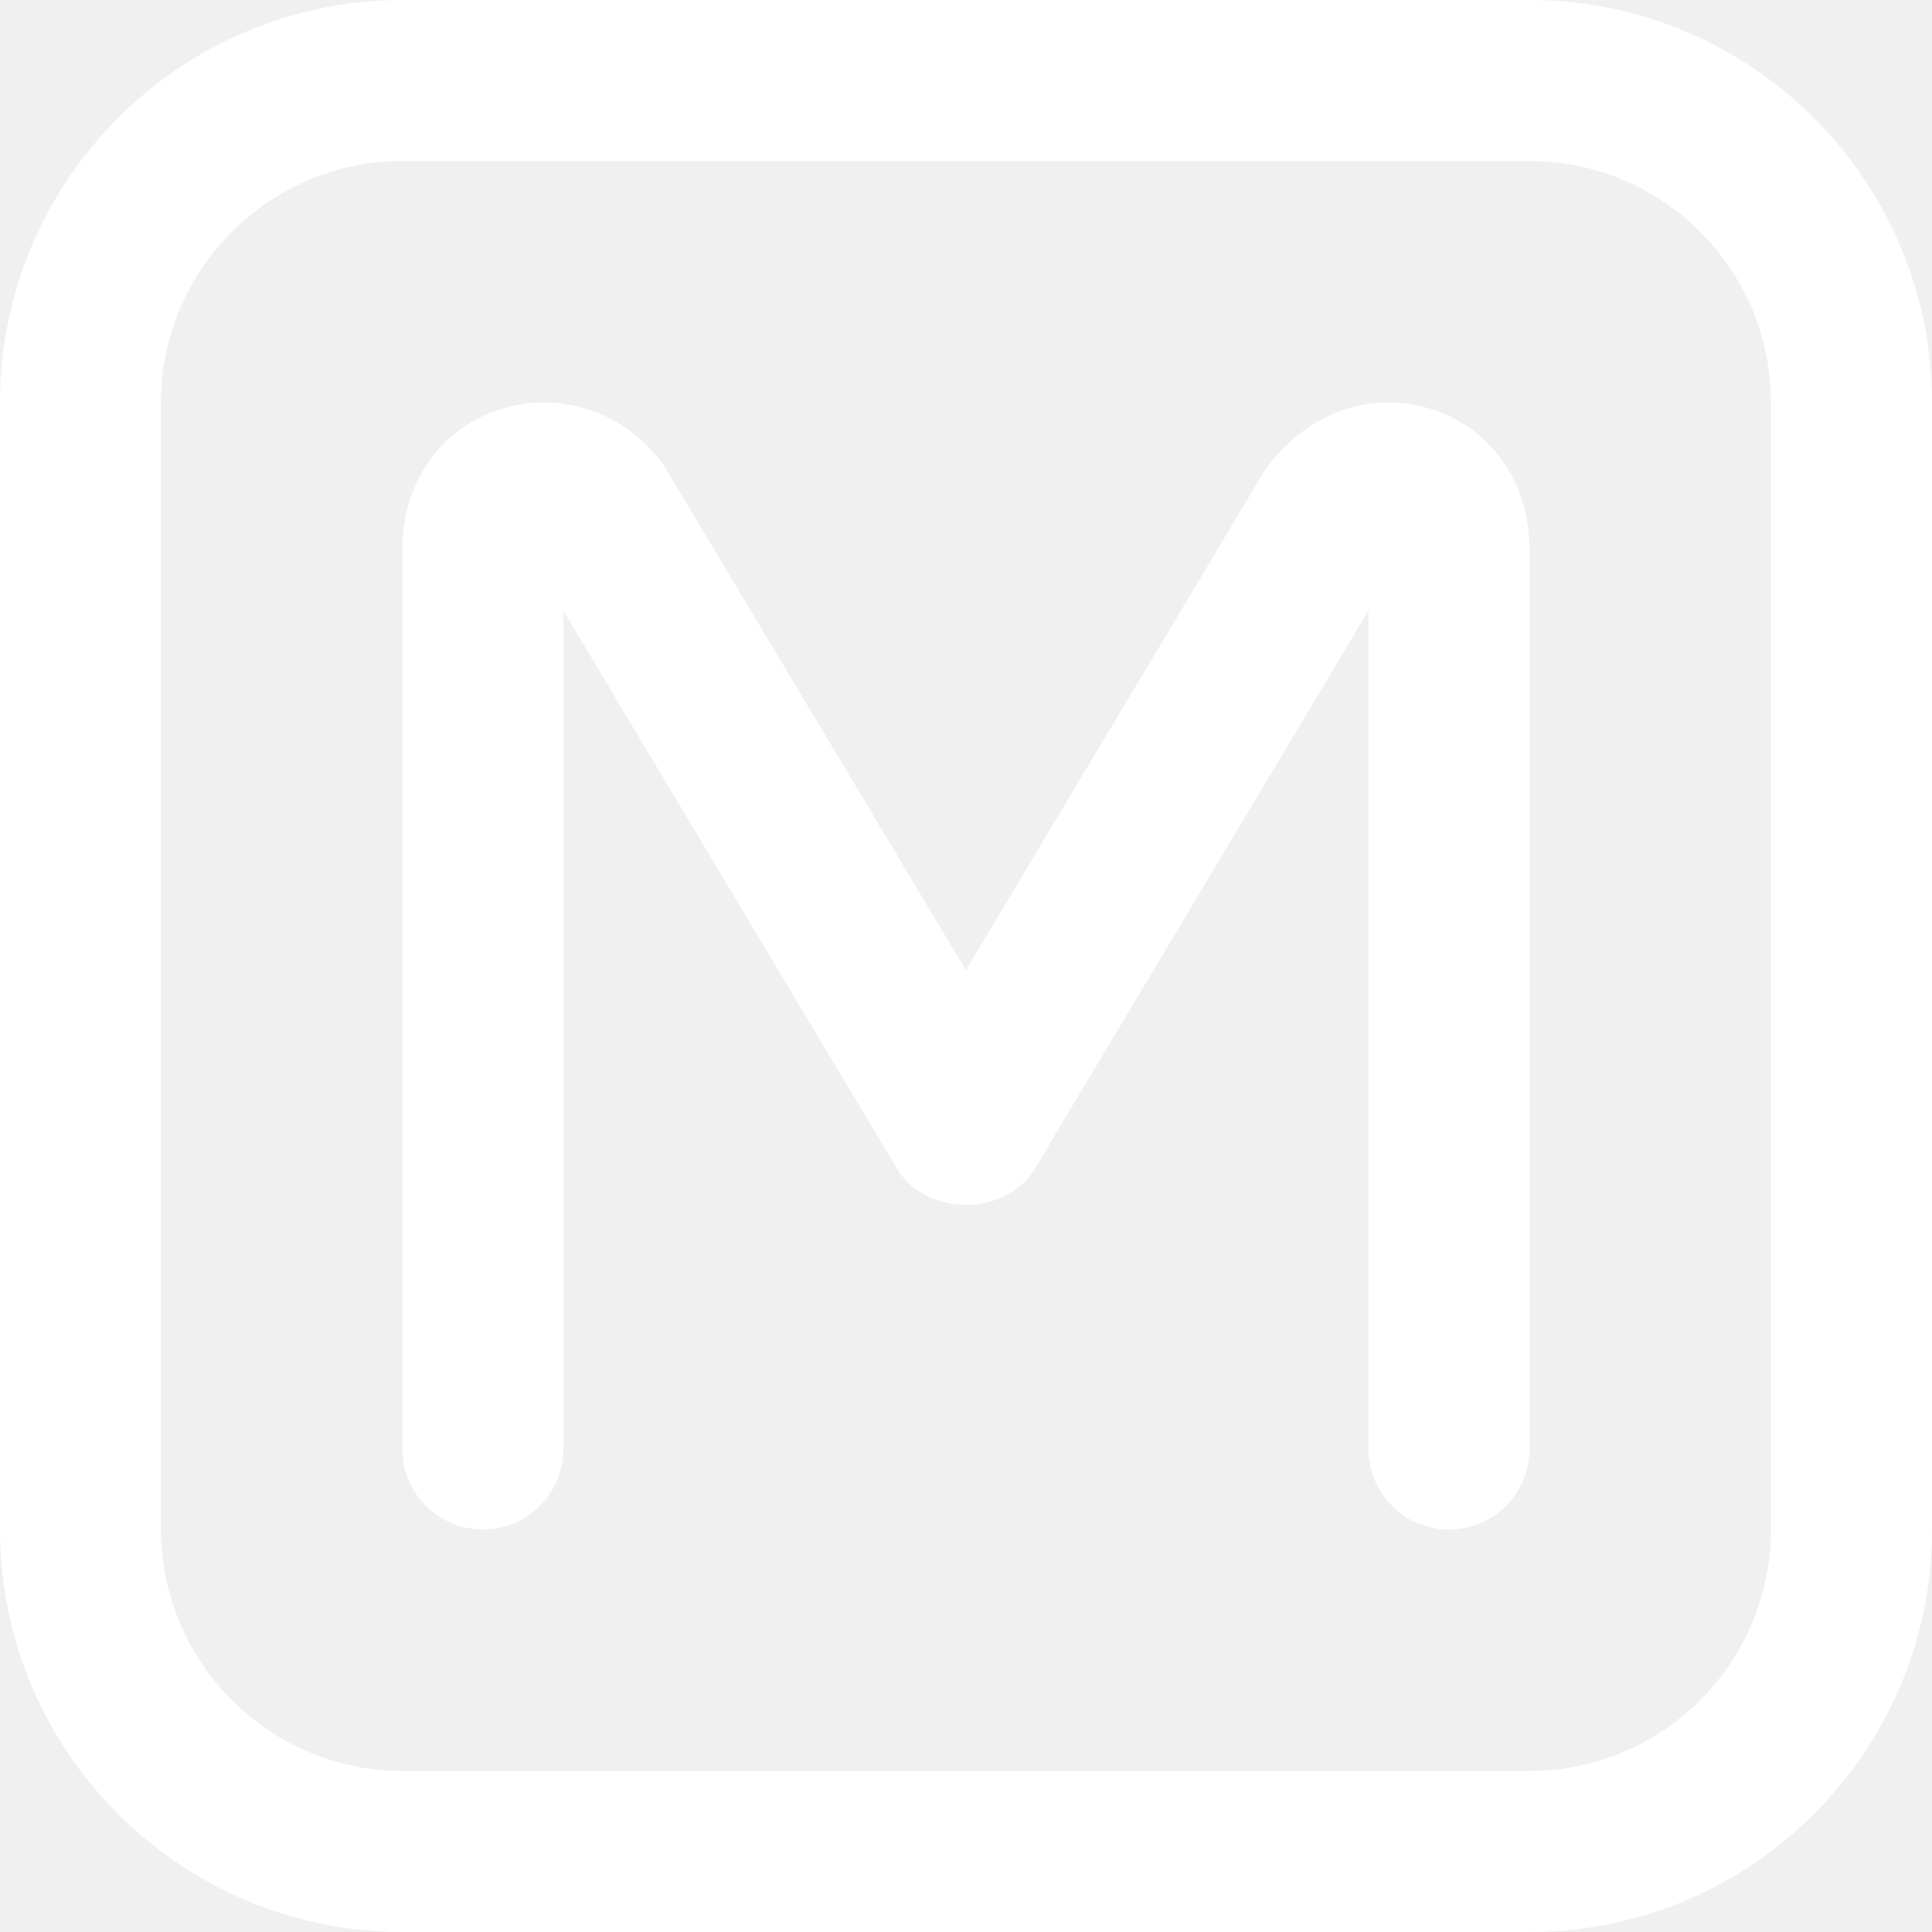
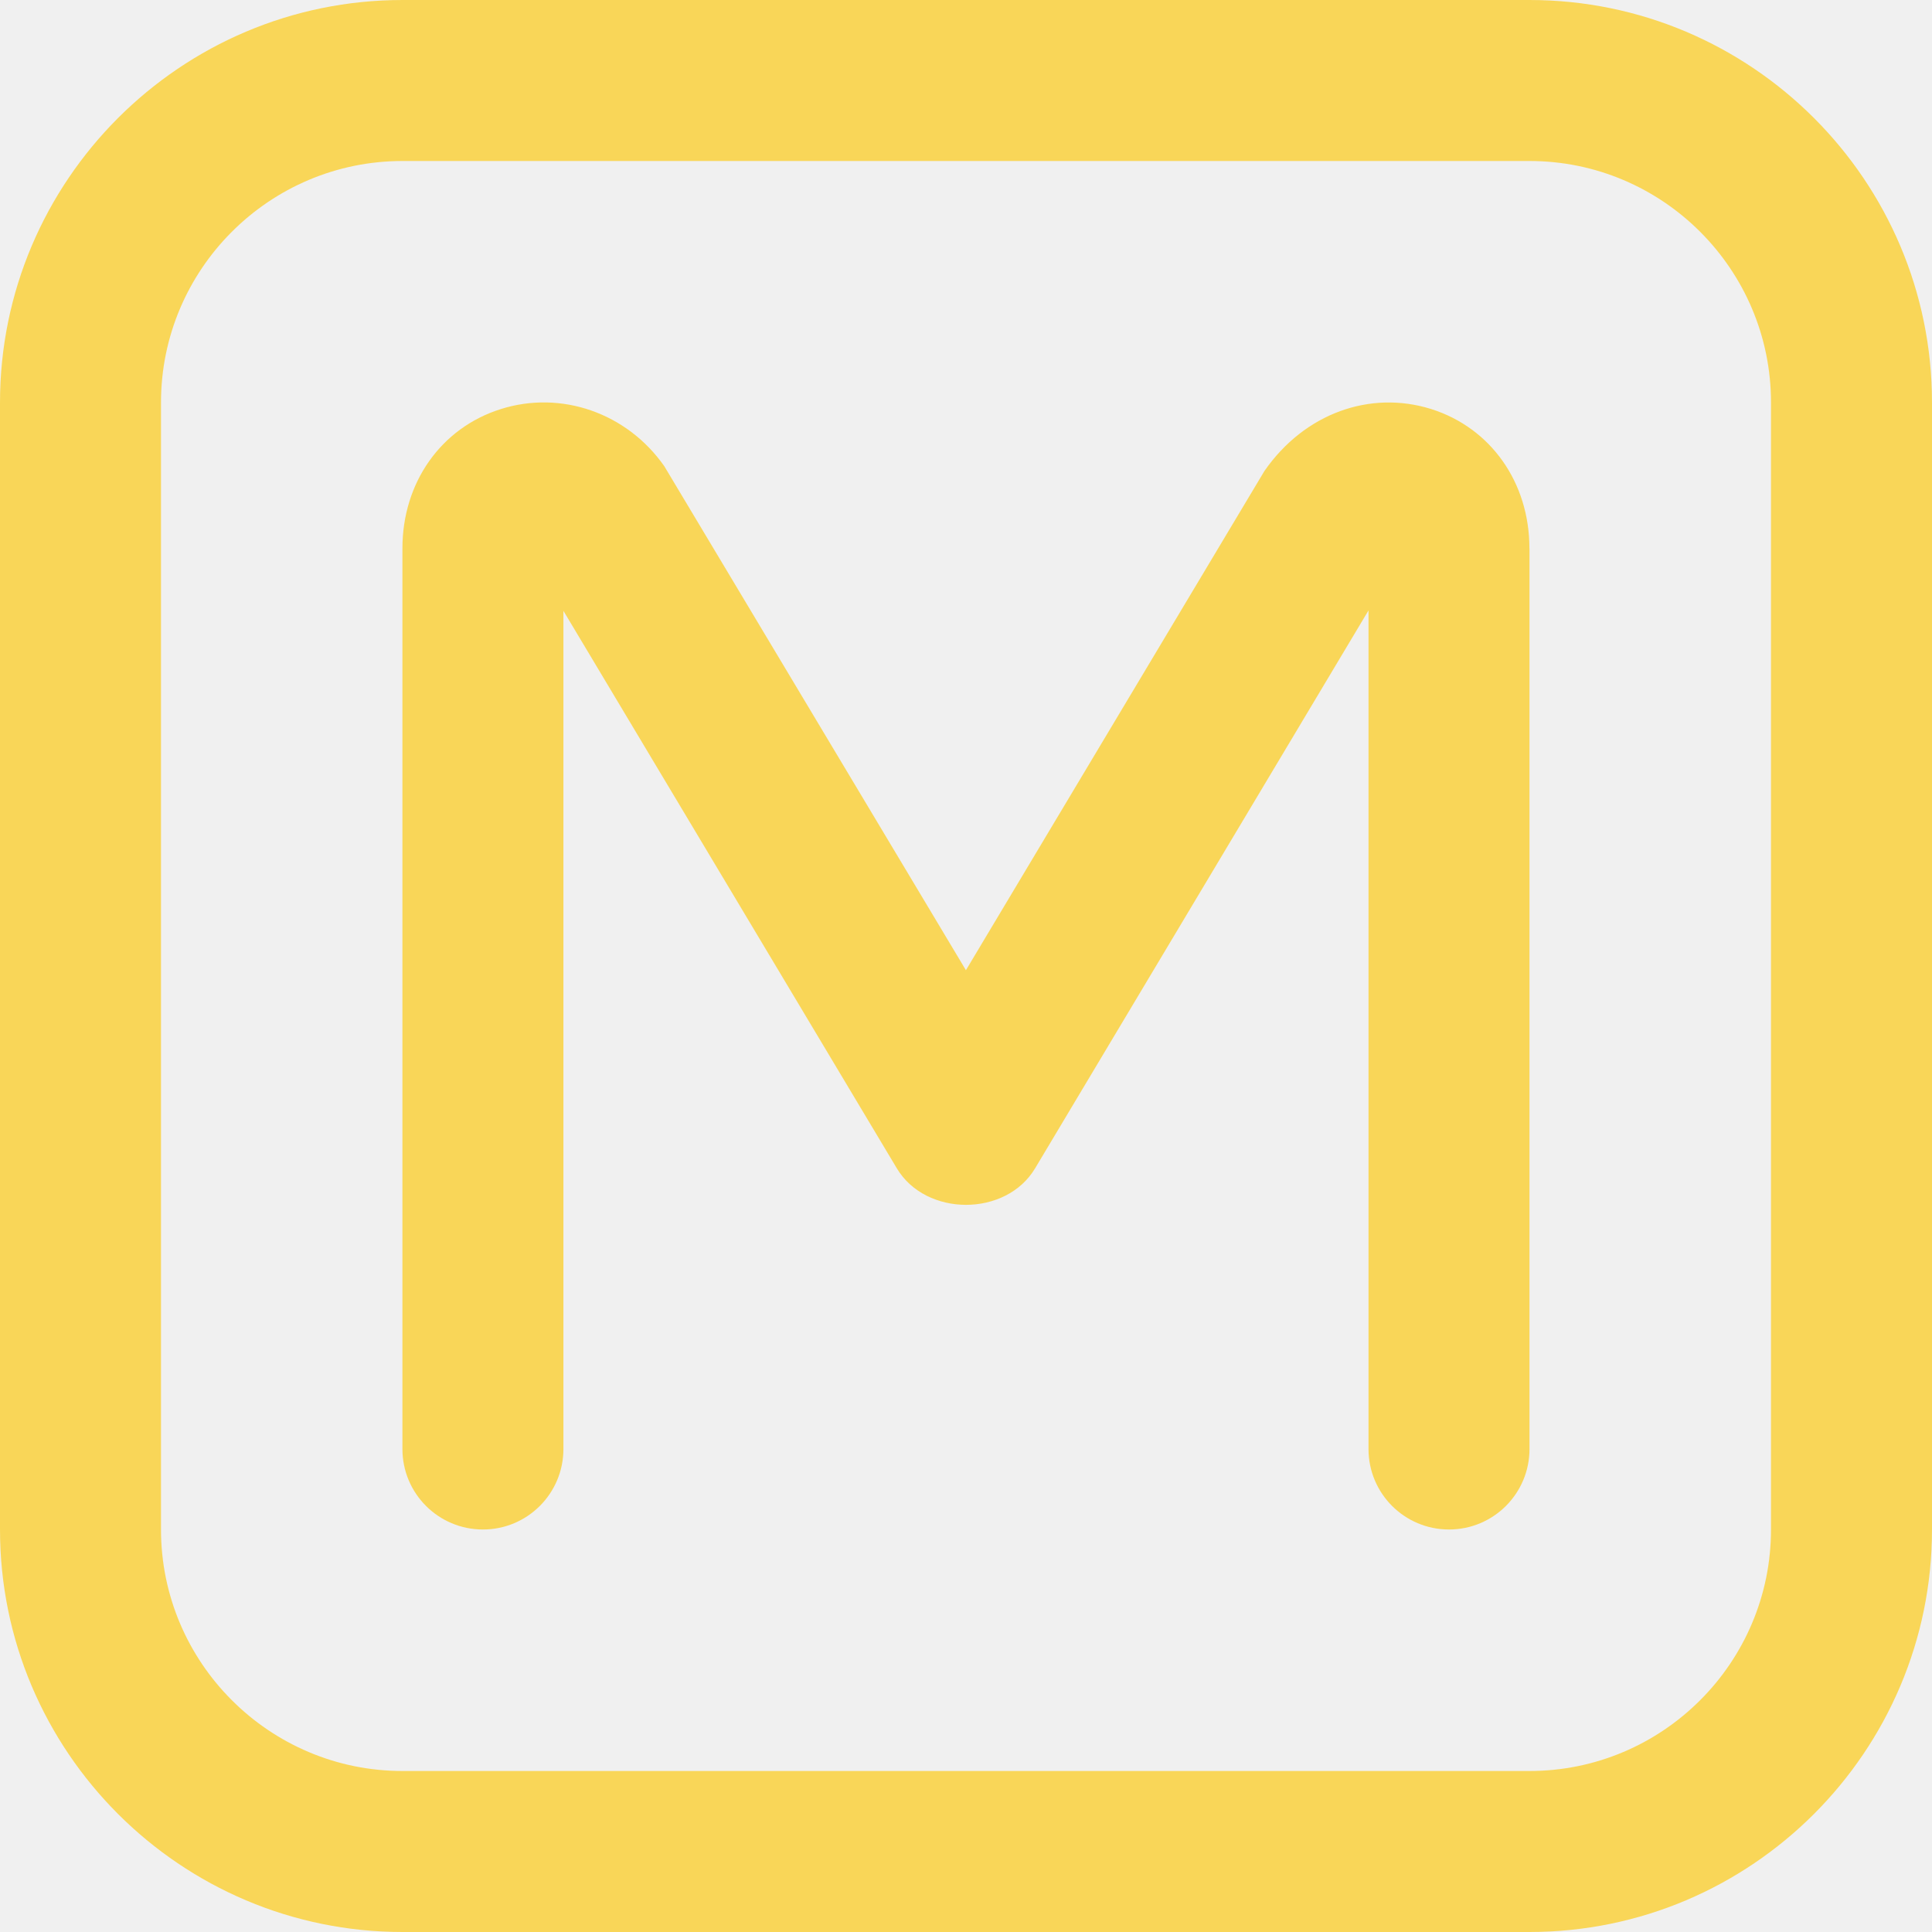
- <svg xmlns="http://www.w3.org/2000/svg" id="Layer_1" data-name="Layer 1" viewBox="0 0 24 24" width="300" height="300" version="1.1">
+ <svg xmlns="http://www.w3.org/2000/svg" id="Layer_1" data-name="Layer 1" viewBox="0 0 24 24" width="50" height="50" version="1.1">
  <g transform="matrix(1,0,0,1,0,0)">
-     <path d="m19,0H5C2.243,0,0,2.243,0,5v14c0,2.757,2.243,5,5,5h14c2.757,0,5-2.243,5-5V5c0-2.757-2.243-5-5-5Zm3,19c0,1.654-1.346,3-3,3H5c-1.654,0-3-1.346-3-3V5c0-1.654,1.346-3,3-3h14c1.654,0,3,1.346,3,3v14Zm-3-12.188v11.188c0,.553-.448,1-1,1s-1-.447-1-1V7.583l-4.142,6.931c-.361.604-1.355.604-1.717,0l-4.142-6.926v10.412c0,.553-.448,1-1,1s-1-.447-1-1V6.812c0-.817.479-1.496,1.221-1.73.751-.238,1.569.048,2.032.709l3.747,6.261,3.708-6.201c.501-.721,1.318-1.006,2.071-.77.742.234,1.221.913,1.221,1.73Z" fill="#ffffff" fill-opacity="1" data-original-color="#000000ff" stroke="none" stroke-opacity="1" />
+     <path d="m19,0H5C2.243,0,0,2.243,0,5v14c0,2.757,2.243,5,5,5h14c2.757,0,5-2.243,5-5V5c0-2.757-2.243-5-5-5Zm3,19c0,1.654-1.346,3-3,3H5c-1.654,0-3-1.346-3-3V5c0-1.654,1.346-3,3-3h14c1.654,0,3,1.346,3,3v14Zm-3-12.188v11.188c0,.553-.448,1-1,1s-1-.447-1-1V7.583l-4.142,6.931c-.361.604-1.355.604-1.717,0l-4.142-6.926v10.412c0,.553-.448,1-1,1s-1-.447-1-1V6.812c0-.817.479-1.496,1.221-1.73.751-.238,1.569.048,2.032.709l3.747,6.261,3.708-6.201c.501-.721,1.318-1.006,2.071-.77.742.234,1.221.913,1.221,1.73Z" fill="#ffc800a1" fill-opacity="1" data-original-color="#000000ff" stroke="none" stroke-opacity="1" />
  </g>
</svg>
